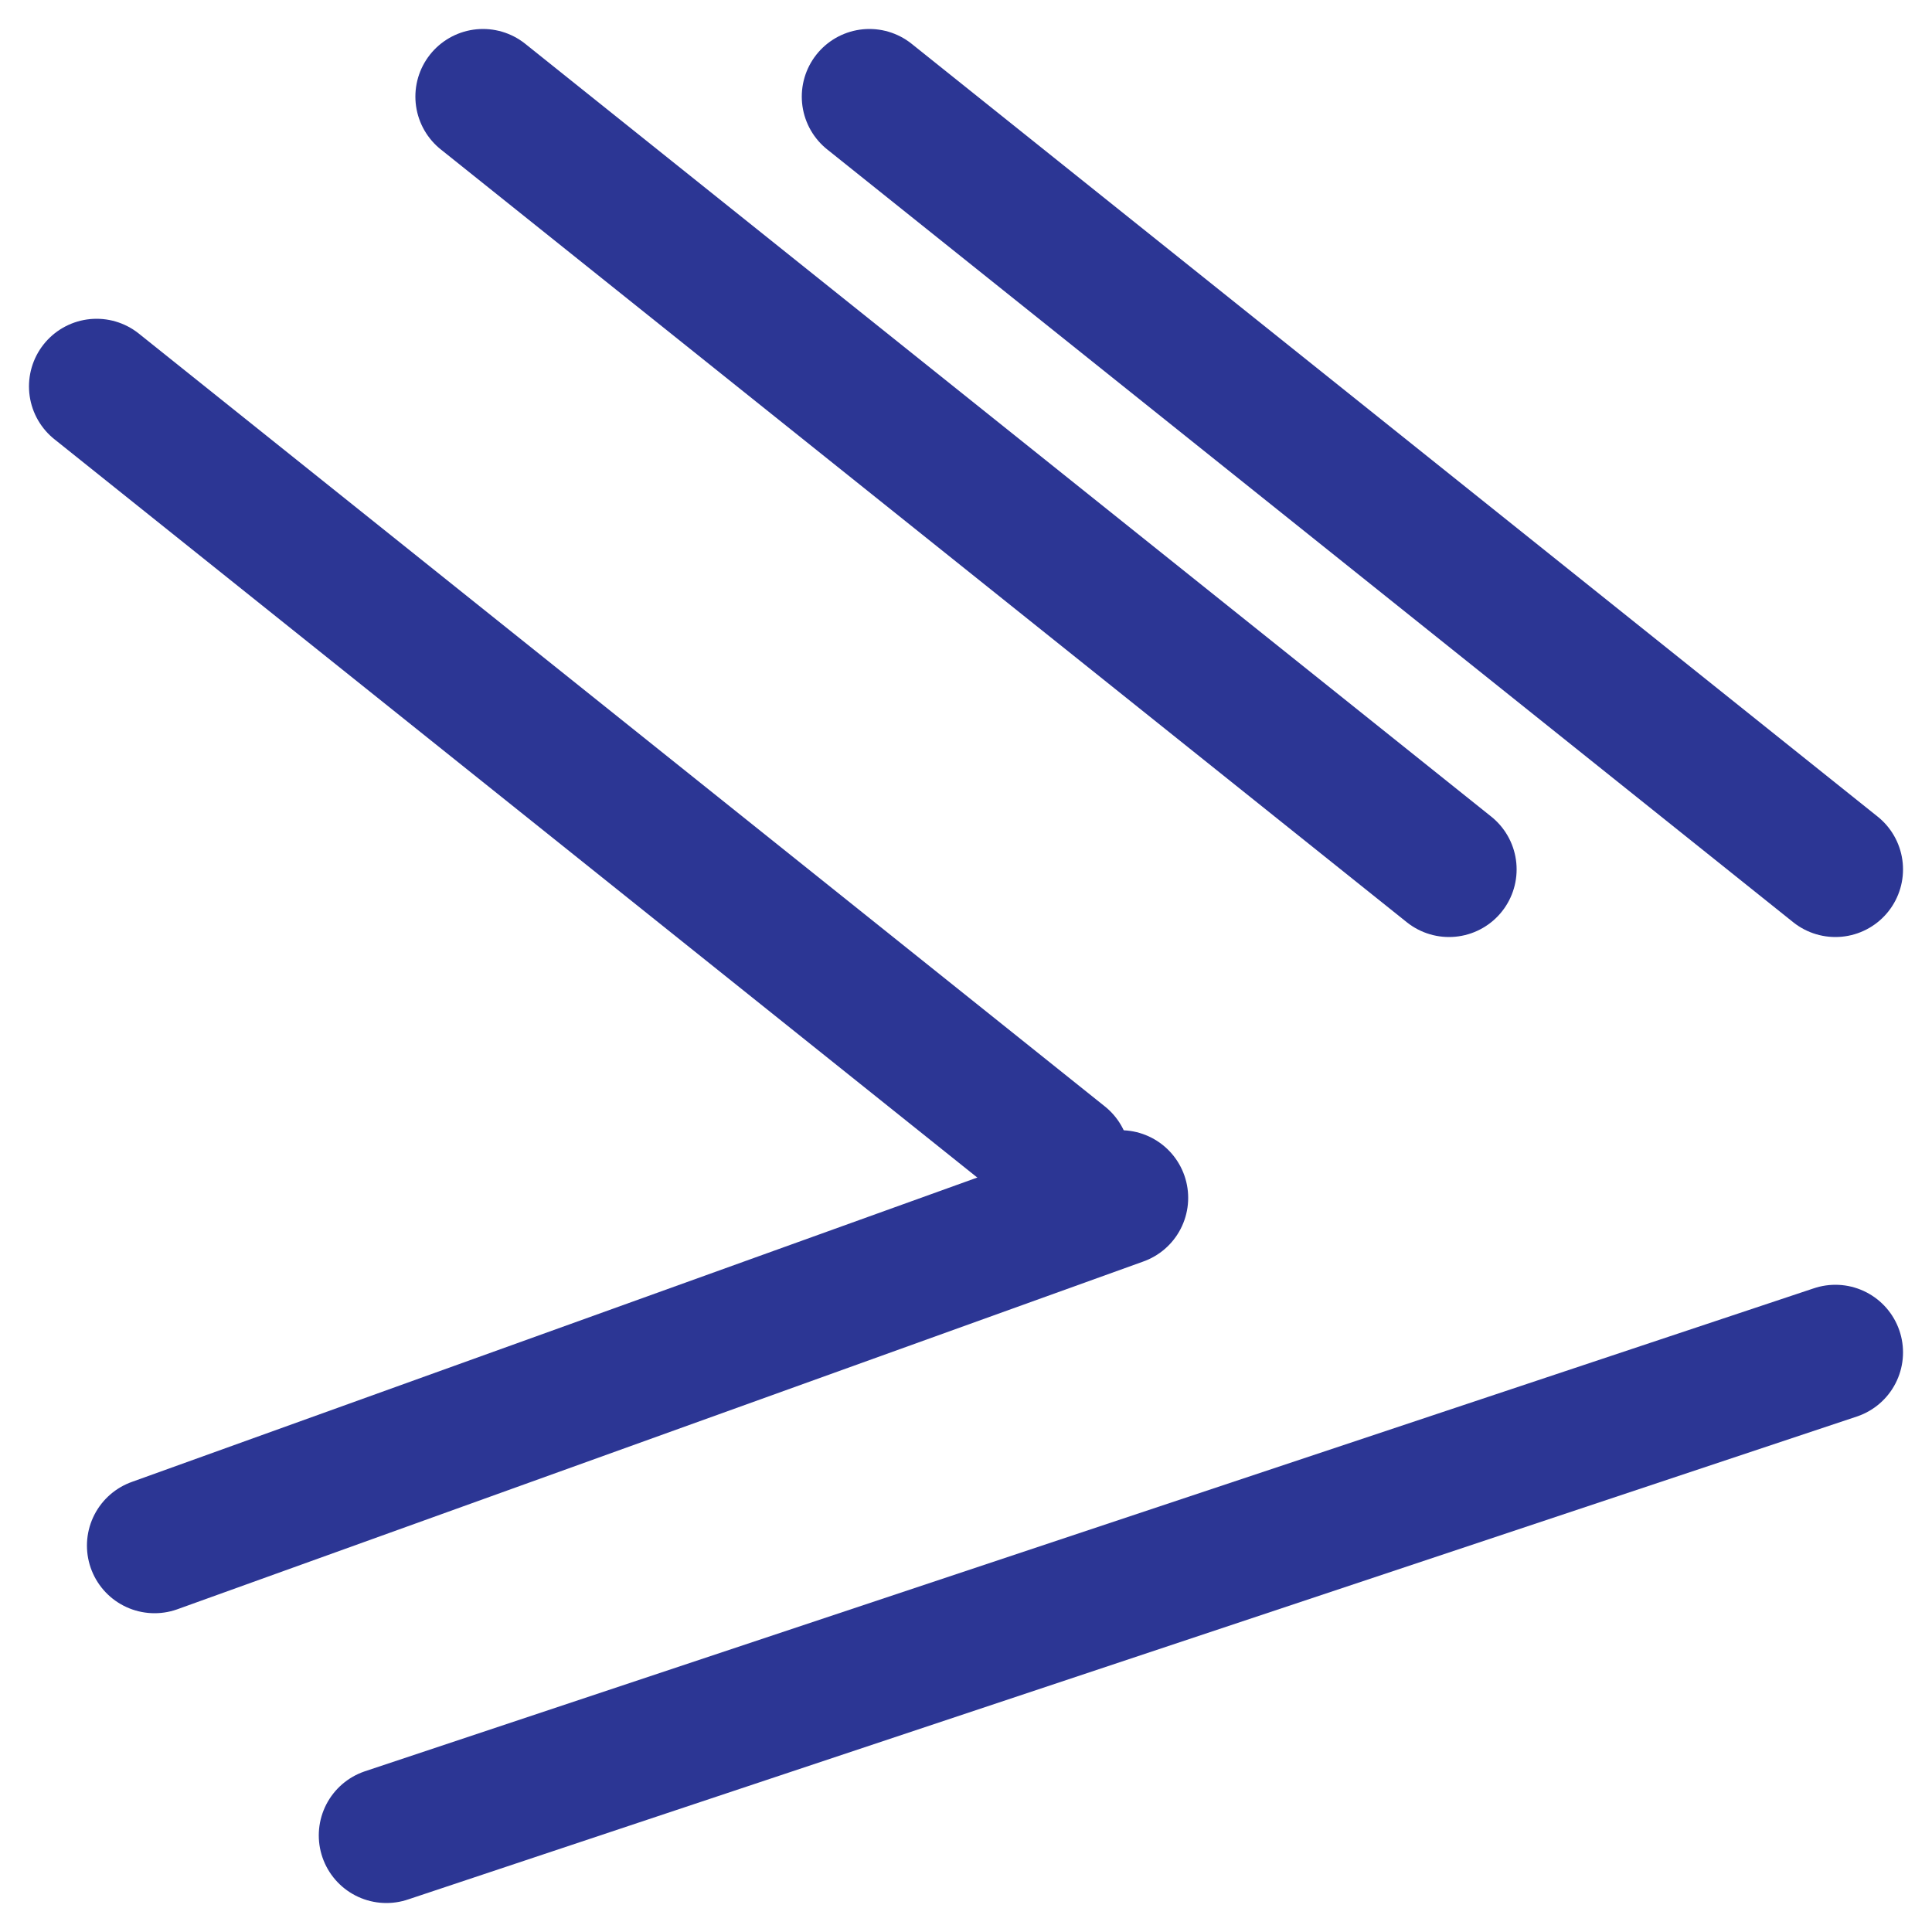
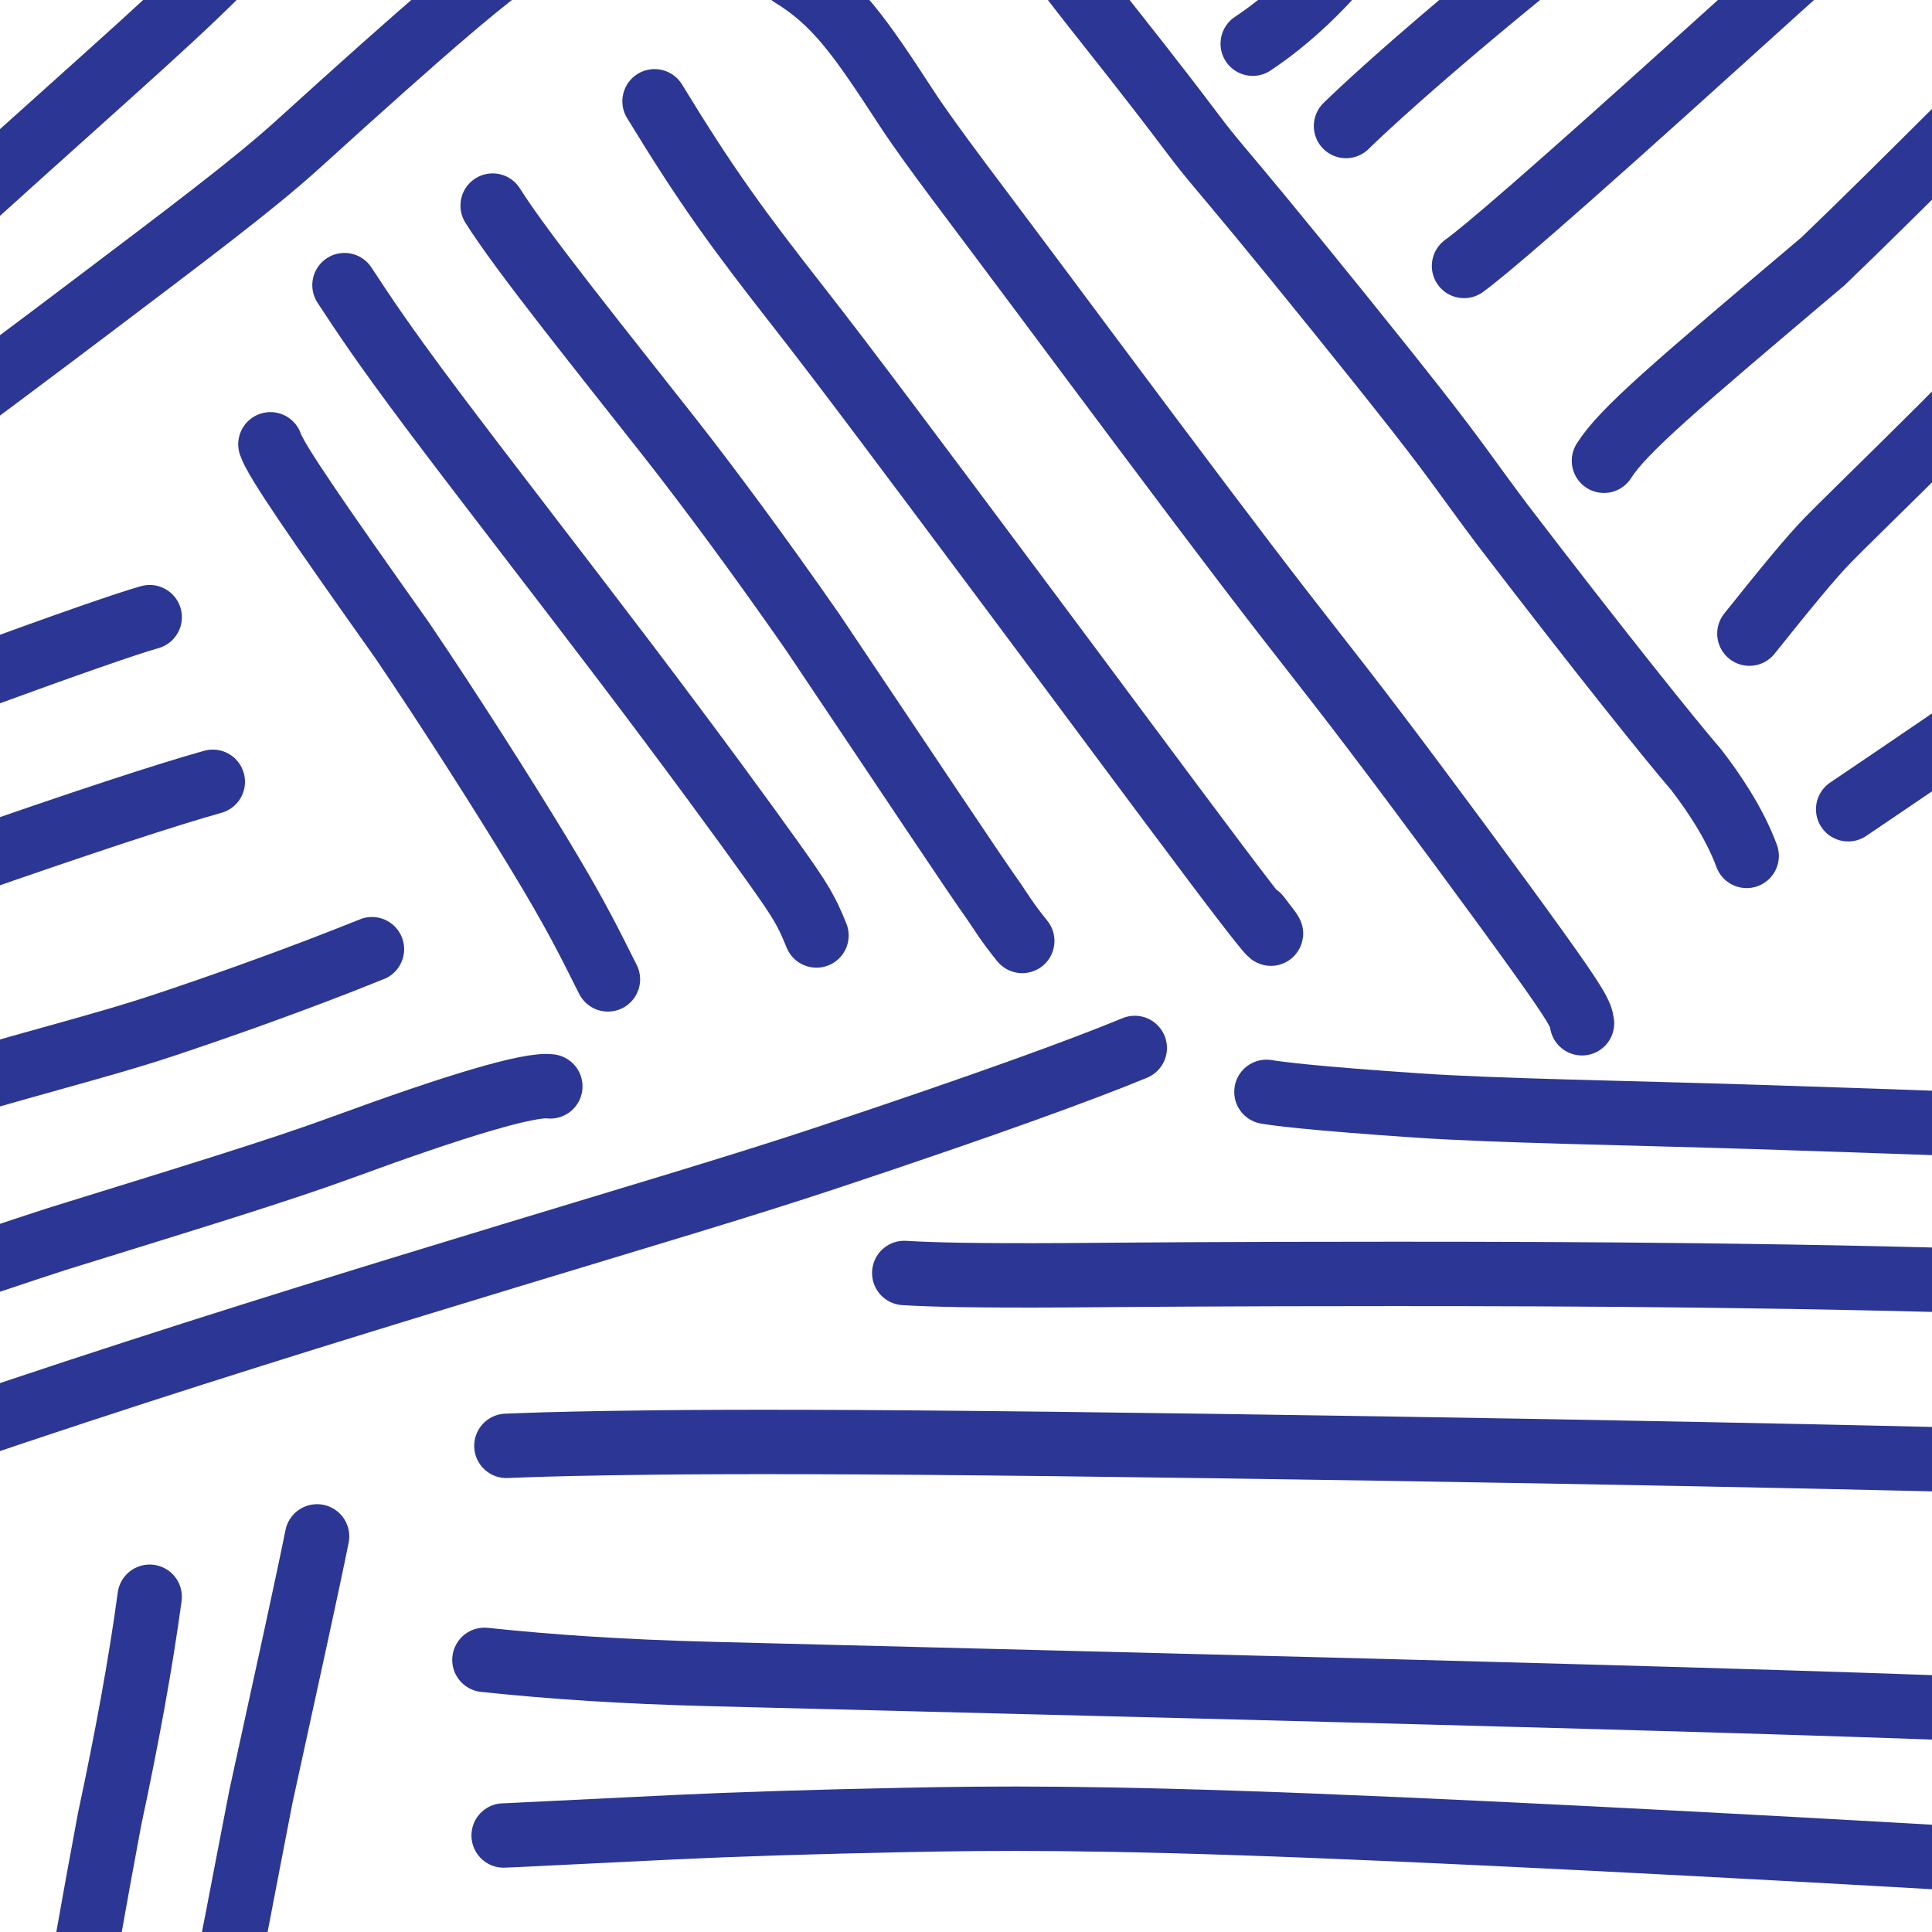
- <svg xmlns="http://www.w3.org/2000/svg" viewBox="0 0 100 100" fill="none" stroke="#2C3694" stroke-width="7" stroke-linecap="round">
-   <line x1="8" y1="80" x2="58" y2="62" />
-   <line x1="20" y1="95" x2="95" y2="70" />
-   <line x1="5" y1="20" x2="55" y2="60" />
-   <line x1="25" y1="5" x2="75" y2="45" />
-   <line x1="45" y1="5" x2="95" y2="45" />
+ <svg xmlns="http://www.w3.org/2000/svg" viewBox="379 409 90 90" fill="none">
+   <path d="M437.996 459.863C438.503 459.948 440.071 460.16 445.068 460.5C448.753 460.751 454.79 460.84 460.808 461.032C466.826 461.225 472.647 461.436 475.835 461.565C479.024 461.695 479.404 461.737 479.346 461.907C479.289 462.076 478.782 462.371 478.261 462.676" stroke="#2C3694" stroke-width="3" stroke-linecap="round" />
+   <path d="M421.124 468.3C422.474 468.384 424.519 468.428 428.715 468.406C431.562 468.385 435.865 468.343 443.902 468.343C451.94 468.342 463.582 468.384 475.449 468.811" stroke="#2C3694" stroke-width="3" stroke-linecap="round" />
+   <path d="M402.59 476.353C403.686 476.311 404.783 476.268 407.352 476.226C409.92 476.183 413.928 476.141 421.771 476.203C429.614 476.266 441.172 476.435 450.901 476.606C460.63 476.777 468.181 476.946 472.239 477.054C476.298 477.162 476.635 477.204 476.471 478.014" stroke="#2C3694" stroke-width="3" stroke-linecap="round" />
+   <path d="M401.567 486.323C404.773 486.66 408.027 486.876 412.143 486.982C414.656 487.047 418.031 487.131 427.256 487.364C436.482 487.597 451.456 487.977 461.87 488.299C472.284 488.621 477.683 488.874 483.246 489.135" stroke="#2C3694" stroke-width="3" stroke-linecap="round" />
+   <path d="M402.462 494.504C402.631 494.504 405.038 494.377 410.345 494.122C413.333 493.978 416.919 493.867 421.128 493.781C425.337 493.694 430.062 493.652 440.193 494.052C450.325 494.452 465.722 495.296 474.244 495.815C482.766 496.334 483.947 496.503 485.164 497.188" stroke="#2C3694" stroke-width="3" stroke-linecap="round" />
+   <path d="M385.972 483.383C385.551 486.504 384.912 489.968 384.104 493.751C383.38 497.617 382.779 501.051 382.248 504.194C381.97 505.903 381.675 507.843 381.754 510.609" stroke="#2C3694" stroke-width="3" stroke-linecap="round" />
+   <path d="M393.77 480.571C393.348 482.68 392.413 486.93 391.158 492.672C390.283 497.149 389.766 500.033 389.3 502.072C389.002 503.183 388.58 504.448 388.145 506.519" stroke="#2C3694" stroke-width="3" stroke-linecap="round" />
+   <path d="M431.861 457.818C429.415 458.831 424.864 460.491 417.517 462.934C413.473 464.278 408.735 465.672 402.843 467.465C396.95 469.258 390.032 471.368 382.504 473.846C374.975 476.324 367.045 479.108 359.002 482.105" stroke="#2C3694" stroke-width="3" stroke-linecap="round" />
+   <path d="M404.635 459.608C403.662 459.479 400.266 460.495 394.985 462.433C391.939 463.551 387.83 464.799 381.613 466.729C377.884 467.942 372.991 469.629 370.301 470.562C367.612 471.494 367.275 471.621 366.927 471.879" stroke="#2C3694" stroke-width="3" stroke-linecap="round" />
+   <path d="M396.326 453.217C396.204 453.256 392.561 454.784 386.678 456.746C383.5 457.806 379.814 458.665 374.639 460.276C371.403 461.298 366.932 462.732 364.46 463.555C361.988 464.378 361.65 464.547 362.07 464.721" stroke="#2C3694" stroke-width="3" stroke-linecap="round" />
+   <path d="M388.912 445.419C386.803 446.01 382.891 447.284 377.069 449.324C374.073 450.393 370.994 451.532 368.522 452.372C366.05 453.212 364.278 453.718 362.197 454.239" stroke="#2C3694" stroke-width="3" stroke-linecap="round" />
+   <path d="M385.973 437.75C385.045 438.003 382.12 439.019 377.823 440.593C375.972 441.282 374.791 441.746 373.233 442.217C371.676 442.688 369.777 443.152 368.333 444.269" stroke="#2C3694" stroke-width="3" stroke-linecap="round" />
+   <path d="M403.74 406.561C402.167 407.411 398.783 410.37 392.86 415.741C390.801 417.608 387.696 419.934 383.073 423.429C378.45 426.925 372.334 431.438 368.635 434.206C364.936 436.974 363.839 437.86 363.084 438.59C362.329 439.321 361.95 439.869 361.942 440.946" stroke="#2C3694" stroke-width="3" stroke-linecap="round" />
+   <path d="M390.063 406.817C387.552 409.455 384.758 411.828 377.437 418.444C374.45 421.153 371.039 424.73 367.653 428.606C366.418 430.035 366.165 430.372 365.904 430.72" stroke="#2C3694" stroke-width="3" stroke-linecap="round" />
+   <path d="M381.882 403.11C380.011 405.195 377.892 407.481 373.446 411.697C369.739 415.212 366.09 418.69 363.726 420.947C362.839 421.812 362.586 422.107 362.325 422.539" stroke="#2C3694" stroke-width="3" stroke-linecap="round" />
+   <path d="M427.004 405.155C428.578 407.836 430.527 409.872 434.595 415.276C435.439 416.398 435.816 416.779 437.72 419.084C439.624 421.389 443.041 425.607 444.991 428.096C446.941 430.586 447.32 431.218 448.971 433.421C453.532 439.379 456.911 443.584 458.013 444.855C458.736 445.788 459.791 447.306 460.366 448.871" stroke="#2C3694" stroke-width="3" stroke-linecap="round" />
+   <path d="M415.883 407.839C417.968 409.113 419.074 410.731 421.217 414.018C422.363 415.777 424.491 418.52 427.538 422.612C430.586 426.704 434.551 432.018 437.121 435.389C439.69 438.76 440.745 440.025 443.018 443.018C445.29 446.011 448.749 450.693 450.615 453.295C452.482 455.897 452.65 456.277 452.696 456.668" stroke="#2C3694" stroke-width="3" stroke-linecap="round" />
+   <path d="M409.492 413.719C411.96 417.762 413.361 419.675 416.263 423.38C418.389 426.095 421.737 430.587 425.521 435.653C429.306 440.719 433.397 446.245 435.653 449.239C437.908 452.234 438.203 452.529 438.208 452.491C438.212 452.454 437.917 452.074 437.613 451.683" stroke="#2C3694" stroke-width="3" stroke-linecap="round" />
+   <path d="M401.95 418.577C403.301 420.734 407.05 425.378 410.17 429.346C412.048 431.734 414.428 434.958 416.827 438.403C421.546 445.432 424.442 449.801 425.314 451.014C425.681 451.551 425.892 451.931 426.62 452.833" stroke="#2C3694" stroke-width="3" stroke-linecap="round" />
+   <path d="M395.048 422.283C395.934 423.633 396.82 424.983 399.111 428.041C401.402 431.098 405.072 435.822 408.165 439.901C411.257 443.98 413.662 447.27 415.006 449.155C416.35 451.04 416.561 451.419 417.034 452.578" stroke="#2C3694" stroke-width="3" stroke-linecap="round" />
+   <path d="M391.597 429.697C391.85 430.456 393.752 433.21 397.722 438.814C399.922 442.055 402.495 446.105 404.116 448.781C405.736 451.458 406.327 452.639 407.319 454.623" stroke="#2C3694" stroke-width="3" stroke-linecap="round" />
+   <path d="M437.357 411.035C438.37 410.36 439.482 409.464 440.693 408.19C442.099 406.711 445.087 403.178 449.617 398.753C455.416 393.698 457.377 392.25 458.799 391.125C459.63 390.505 460.685 389.788 462.283 388.666" stroke="#2C3694" stroke-width="3" stroke-linecap="round" />
+   <path d="M441.703 414.87C443.524 413.092 447.904 409.261 453.397 404.956C456.907 402.17 461.884 398.163 464.617 395.993C467.35 393.824 467.687 393.613 467.907 393.651" stroke="#2C3694" stroke-width="3" stroke-linecap="round" />
+   <path d="M447.2 421.389C448.133 420.71 450.845 418.423 459.322 410.754C462.456 407.919 466.463 404.291 469.582 401.684C472.701 399.077 474.81 397.601 476.599 396.463" stroke="#2C3694" stroke-width="3" stroke-linecap="round" />
+   <path d="M453.719 430.464C454.61 429.062 456.899 427.11 463.923 421.173C467.549 417.7 473.455 411.71 476.919 408.308C480.383 404.906 481.226 404.273 482.095 404.133" stroke="#2C3694" stroke-width="3" stroke-linecap="round" />
+   <path d="M460.494 438.517C462.181 436.408 463.345 434.984 464.151 434.156C465.312 432.964 469.281 429.176 474.729 423.559C477.012 421.148 478.32 419.63 479.183 418.637C480.047 417.643 480.426 417.222 481.712 416.915" stroke="#2C3694" stroke-width="3" stroke-linecap="round" />
+   <path d="M465.095 446.698C467.474 445.083 470.912 442.791 476.089 439.122C479.282 436.803 483.627 433.555 485.992 431.776C488.356 429.998 488.609 429.787 488.998 429.314" stroke="#2C3694" stroke-width="3" stroke-linecap="round" />
</svg>
